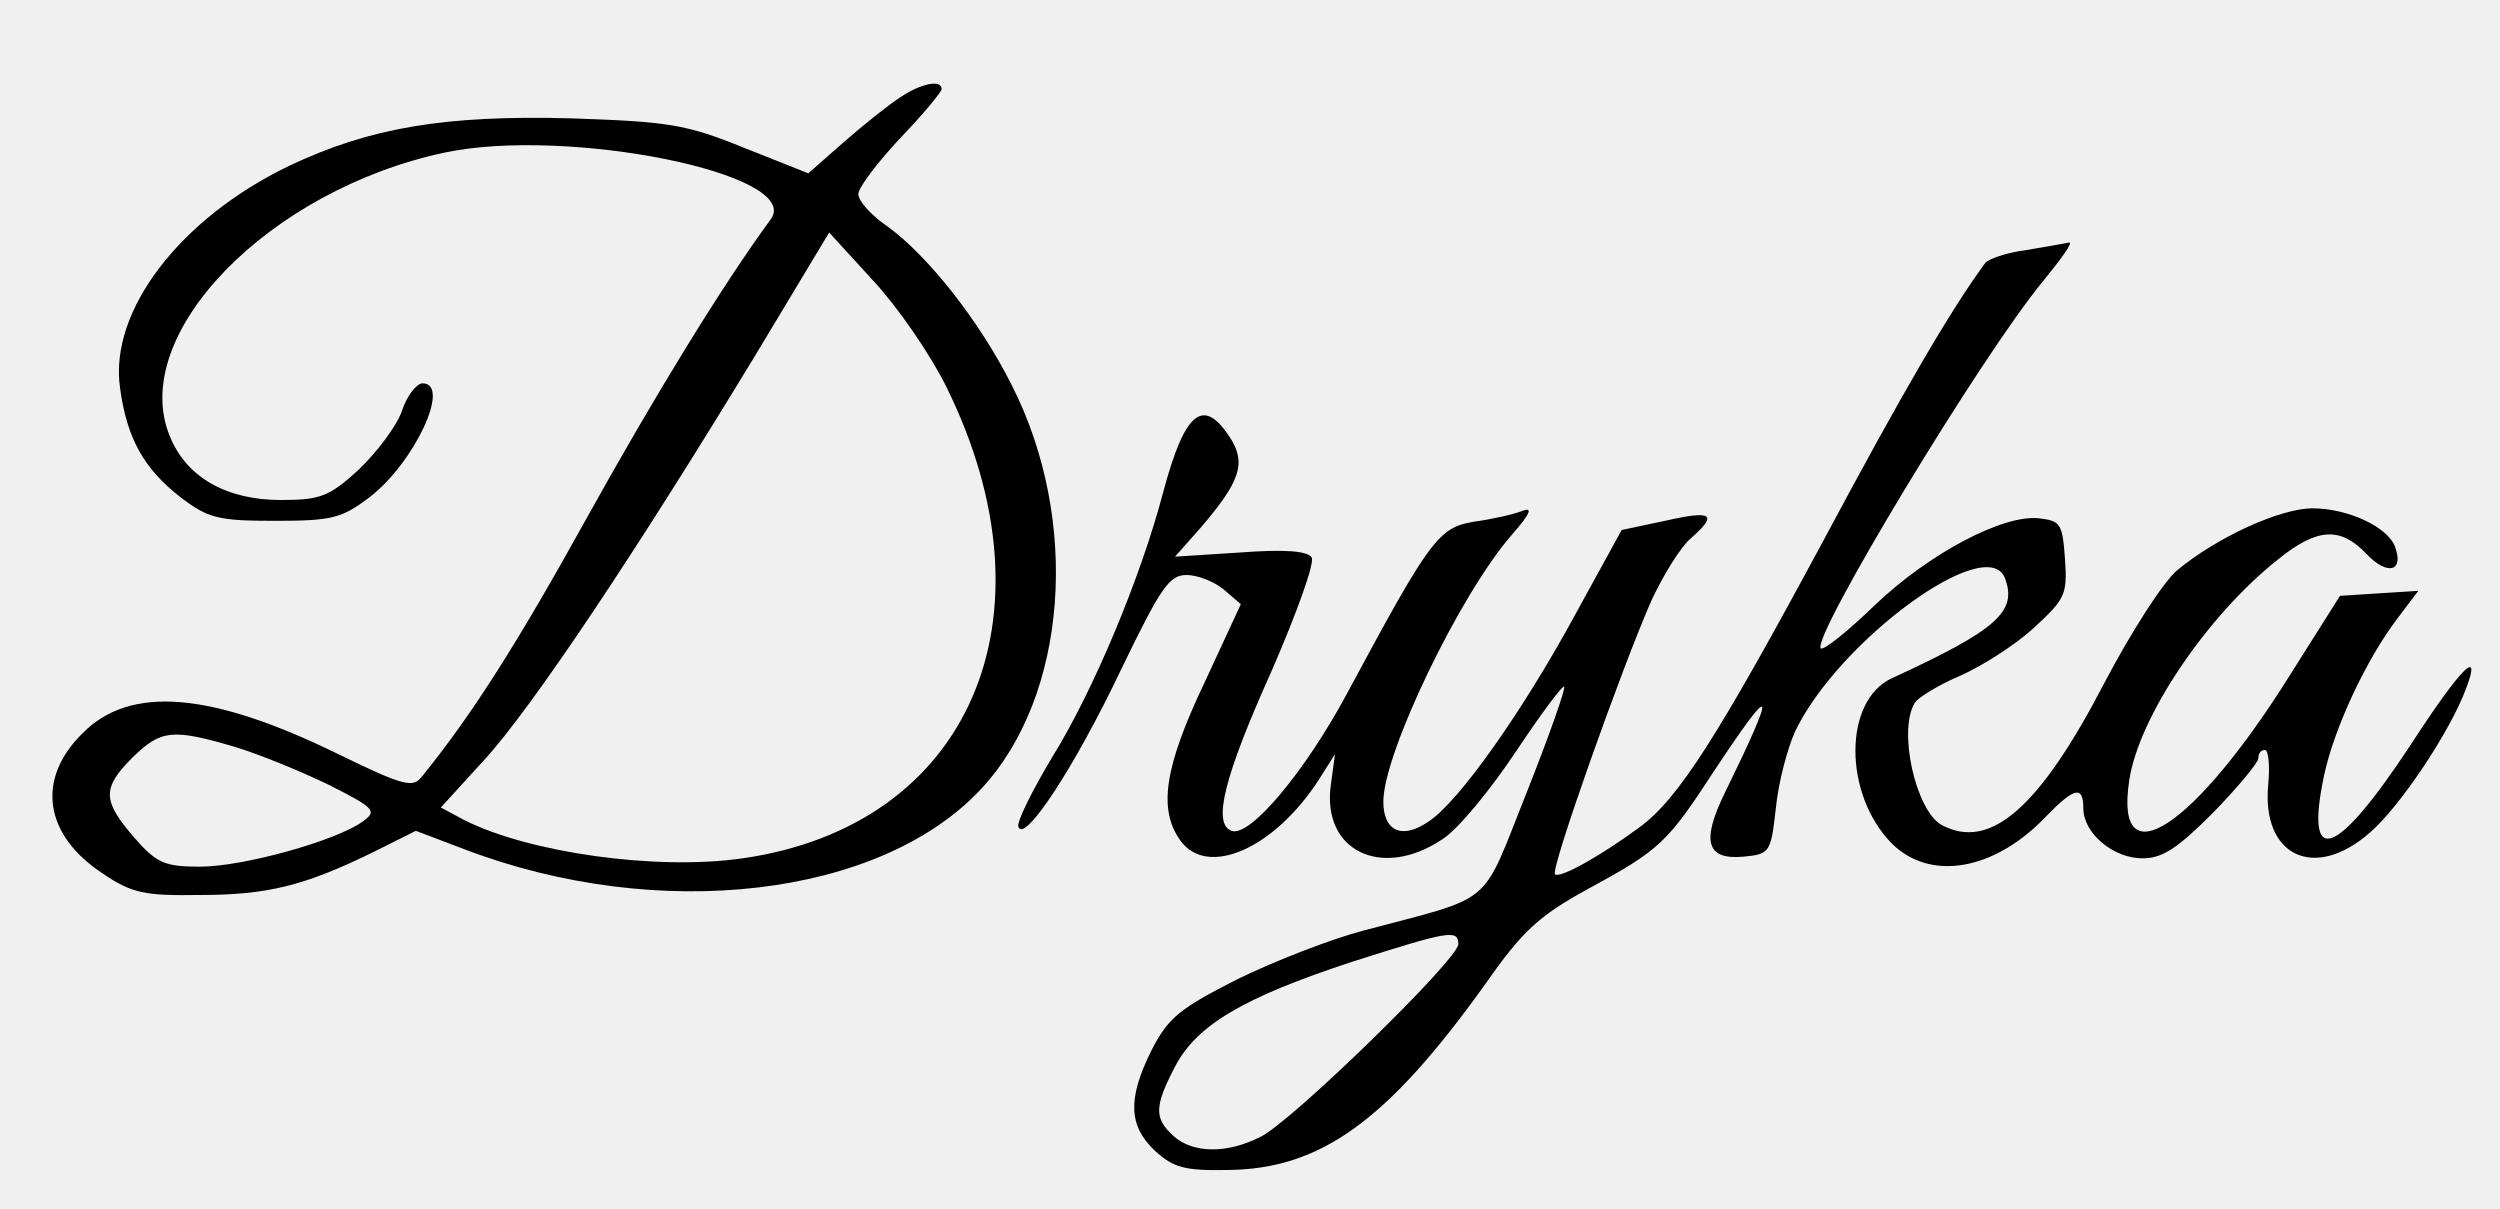
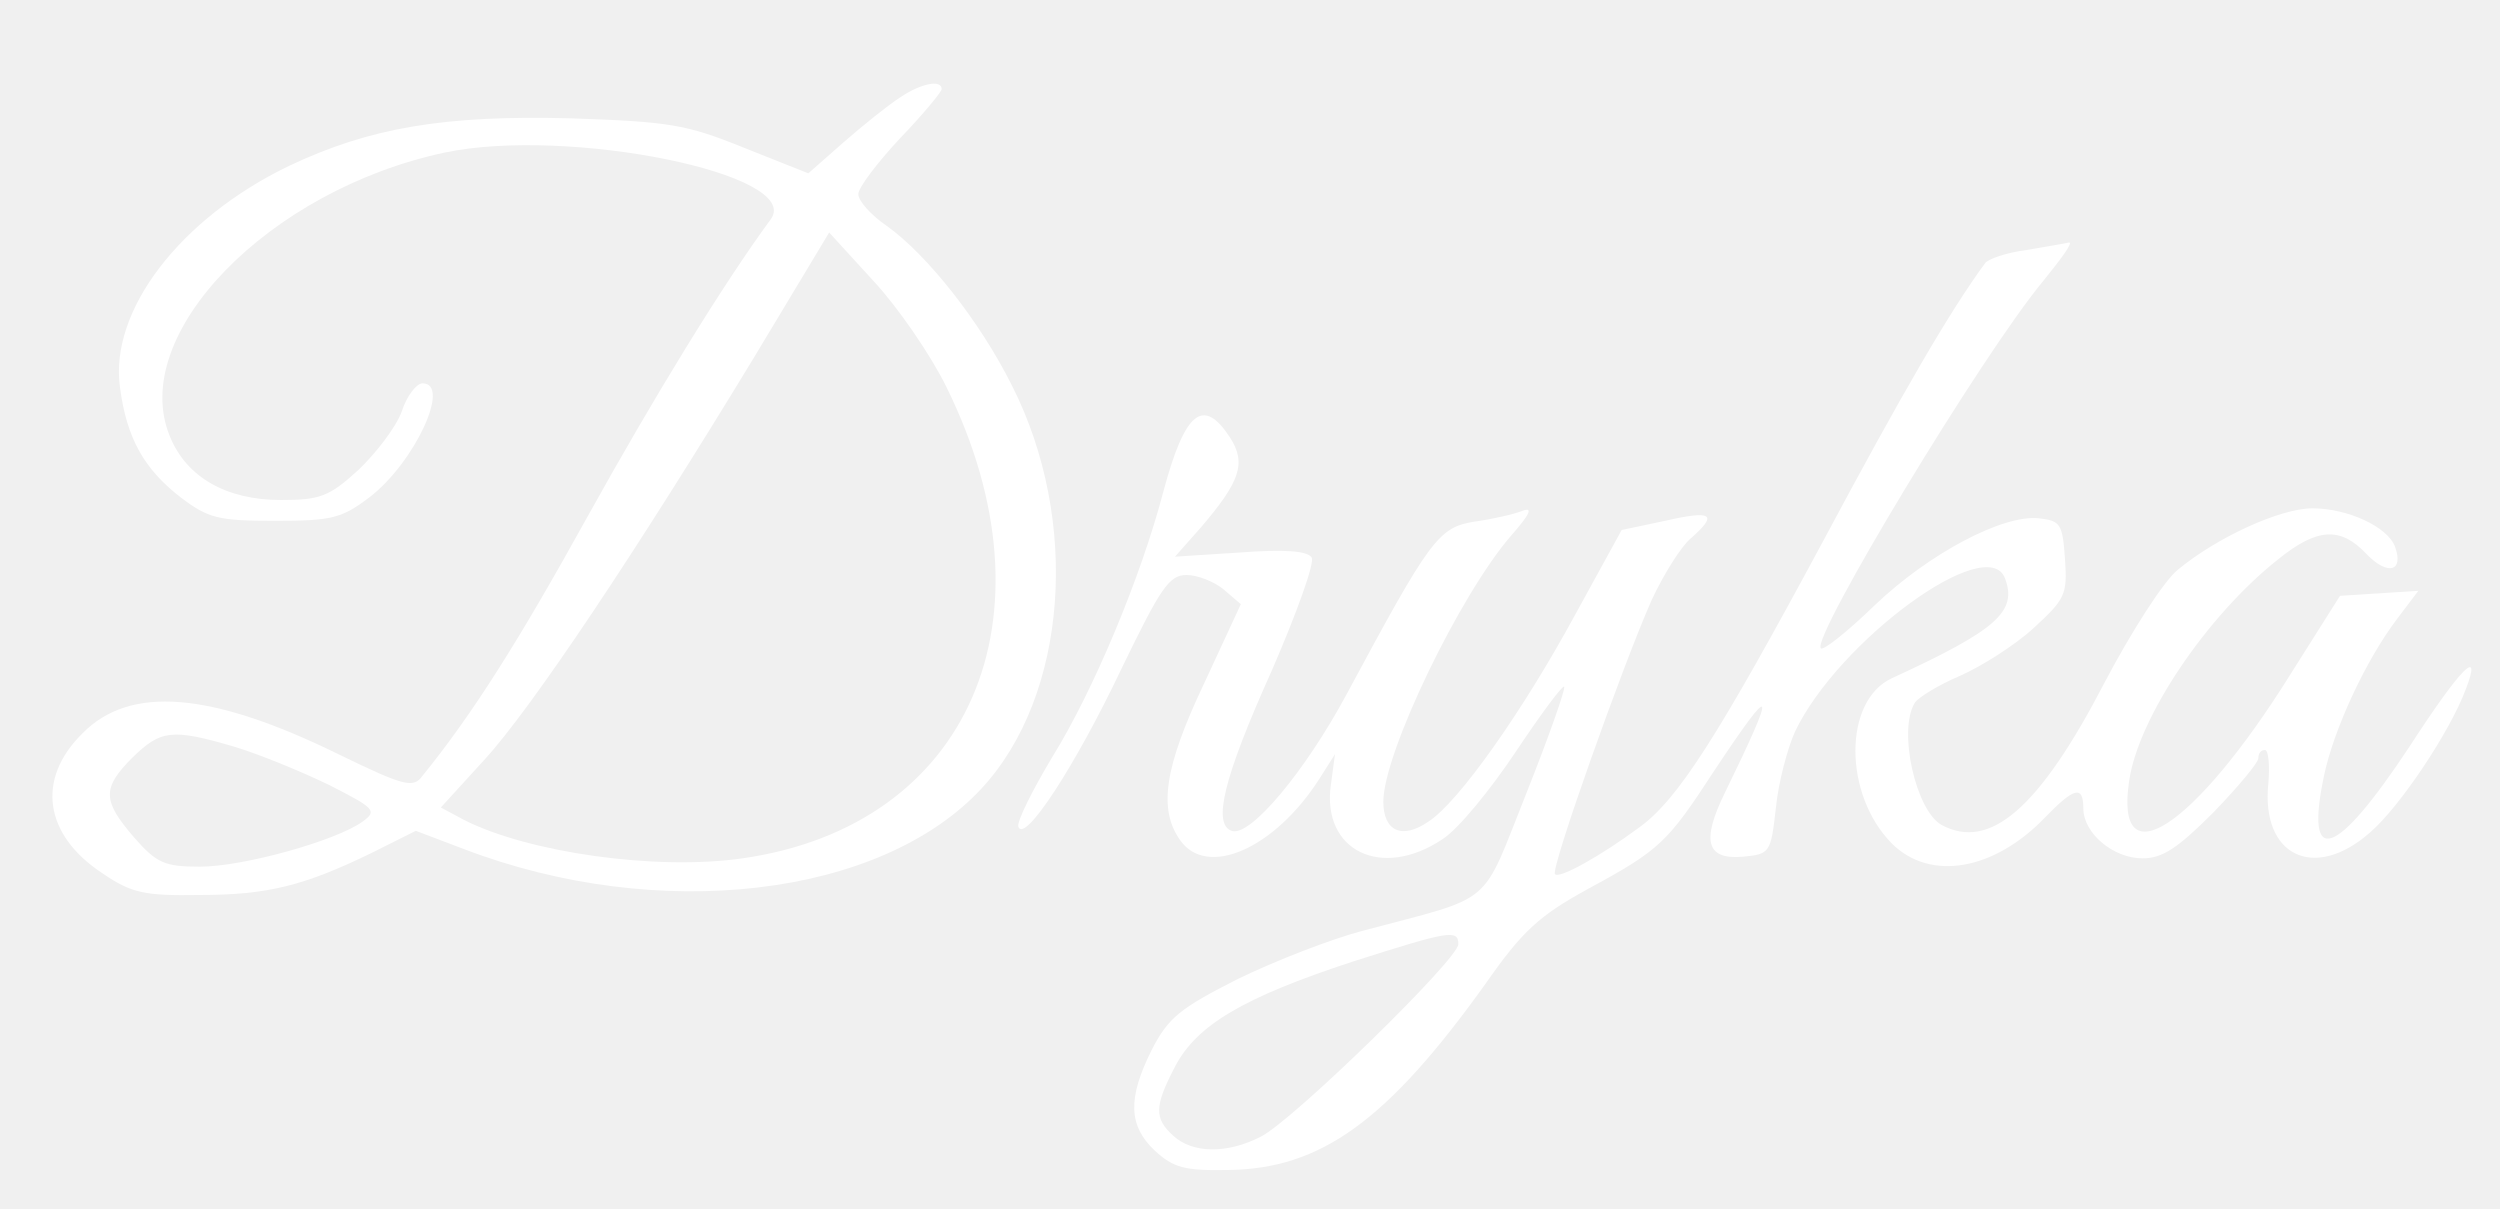
<svg xmlns="http://www.w3.org/2000/svg" version="1.0" width="300pt" height="145pt" viewBox="0 0 300 145" preserveAspectRatio="xMidYMid meet">
-   <g transform="translate(0,145) scale(0.1,-0.1)" fill="#000000" stroke="none">
+   <g transform="translate(0,145) scale(0.1,-0.1)" fill="#FFFFFF" stroke="none">
    <path d="M1080 1333 c-14 -9 -44 -33 -68 -54 l-42 -37 -78 31 c-69 28 -90 31 -207 35 -151 4 -241 -11 -338 -57 -131 -63 -216 -174 -203 -266 8 -61 29 -98 73 -132 33 -25 45 -28 113 -28 68 0 80 3 113 28 54 41 99 137 64 137 -7 0 -19 -15 -25 -34 -7 -19 -31 -50 -52 -70 -35 -32 -46 -36 -93 -36 -65 0 -113 27 -133 76 -51 122 118 296 330 341 148 31 430 -26 391 -80 -58 -79 -140 -213 -220 -357 -83 -150 -138 -237 -198 -311 -11 -15 -21 -13 -101 26 -153 75 -250 83 -307 25 -56 -55 -46 -122 24 -168 35 -24 51 -27 116 -26 82 0 126 11 208 51 l52 26 58 -22 c233 -89 500 -58 621 73 103 111 119 321 36 484 -38 76 -101 156 -150 191 -19 13 -34 30 -34 38 0 8 23 38 50 67 28 29 50 56 50 59 0 12 -25 7 -50 -10z m56 -348 c136 -276 28 -526 -245 -565 -104 -15 -257 7 -334 46 l-28 15 52 57 c57 62 183 251 325 485 l89 148 53 -58 c29 -31 69 -89 88 -128z m-855 -431 c30 -9 81 -30 114 -46 55 -28 58 -31 40 -44 -32 -23 -143 -54 -195 -54 -42 0 -52 4 -79 35 -38 44 -39 59 -2 96 34 33 47 35 122 13z" />
    <path d="M2432 1150 c-24 -3 -47 -11 -50 -16 -42 -57 -100 -157 -193 -331 -127 -236 -175 -312 -222 -346 -46 -34 -96 -62 -101 -56 -6 5 81 250 116 329 14 30 35 64 47 74 33 29 26 34 -31 21 l-52 -11 -56 -102 c-63 -116 -140 -225 -176 -248 -32 -22 -54 -11 -54 24 0 58 92 249 154 320 22 25 26 34 13 29 -10 -4 -36 -10 -58 -13 -43 -7 -53 -21 -153 -207 -50 -93 -116 -172 -138 -164 -23 8 -10 63 48 192 30 69 52 130 48 136 -5 8 -33 10 -86 6 l-78 -5 31 35 c47 55 55 77 35 108 -32 49 -54 32 -80 -65 -27 -103 -84 -239 -133 -318 -24 -40 -43 -78 -41 -84 7 -21 68 72 124 190 47 97 57 112 78 112 13 0 33 -8 44 -17 l21 -18 -44 -95 c-48 -101 -55 -151 -29 -188 32 -46 113 -11 167 73 l19 30 -5 -37 c-11 -79 61 -114 134 -65 19 12 58 60 88 105 30 45 56 80 58 78 2 -2 -18 -59 -45 -127 -56 -140 -36 -123 -197 -166 -38 -10 -105 -36 -150 -58 -69 -35 -83 -46 -103 -85 -29 -58 -28 -91 4 -121 22 -20 35 -24 87 -23 112 1 192 59 310 224 44 63 64 81 122 113 87 47 96 56 152 142 73 110 76 103 13 -26 -29 -59 -22 -81 22 -77 32 3 33 5 39 58 3 31 14 72 23 92 52 109 231 240 252 184 15 -40 -10 -62 -136 -120 -58 -27 -58 -139 0 -198 46 -46 123 -33 185 32 34 35 45 38 45 10 0 -30 36 -60 71 -60 24 0 42 12 85 55 30 31 54 60 54 65 0 6 3 10 8 10 4 0 6 -18 4 -40 -9 -87 55 -118 122 -59 36 31 96 121 115 172 20 52 -6 26 -67 -68 -89 -135 -127 -148 -103 -35 12 56 50 138 88 188 l25 33 -47 -3 -47 -3 -60 -95 c-115 -184 -211 -246 -193 -127 11 76 93 198 179 266 47 38 75 39 106 6 25 -26 45 -21 34 9 -9 24 -57 46 -99 46 -39 0 -115 -35 -162 -74 -17 -14 -56 -75 -88 -136 -78 -150 -137 -201 -195 -170 -31 17 -53 114 -32 147 4 6 28 21 54 32 25 11 65 36 88 57 38 35 41 40 38 83 -3 42 -5 46 -31 49 -43 5 -132 -42 -197 -104 -33 -32 -62 -55 -65 -52 -12 12 193 352 267 441 21 26 36 46 31 46 -4 -1 -28 -5 -51 -9z m-682 -833 c0 -18 -199 -212 -237 -231 -41 -21 -82 -20 -105 1 -23 21 -23 35 2 83 26 50 82 83 213 126 116 37 127 39 127 21z" />
  </g>
</svg>
